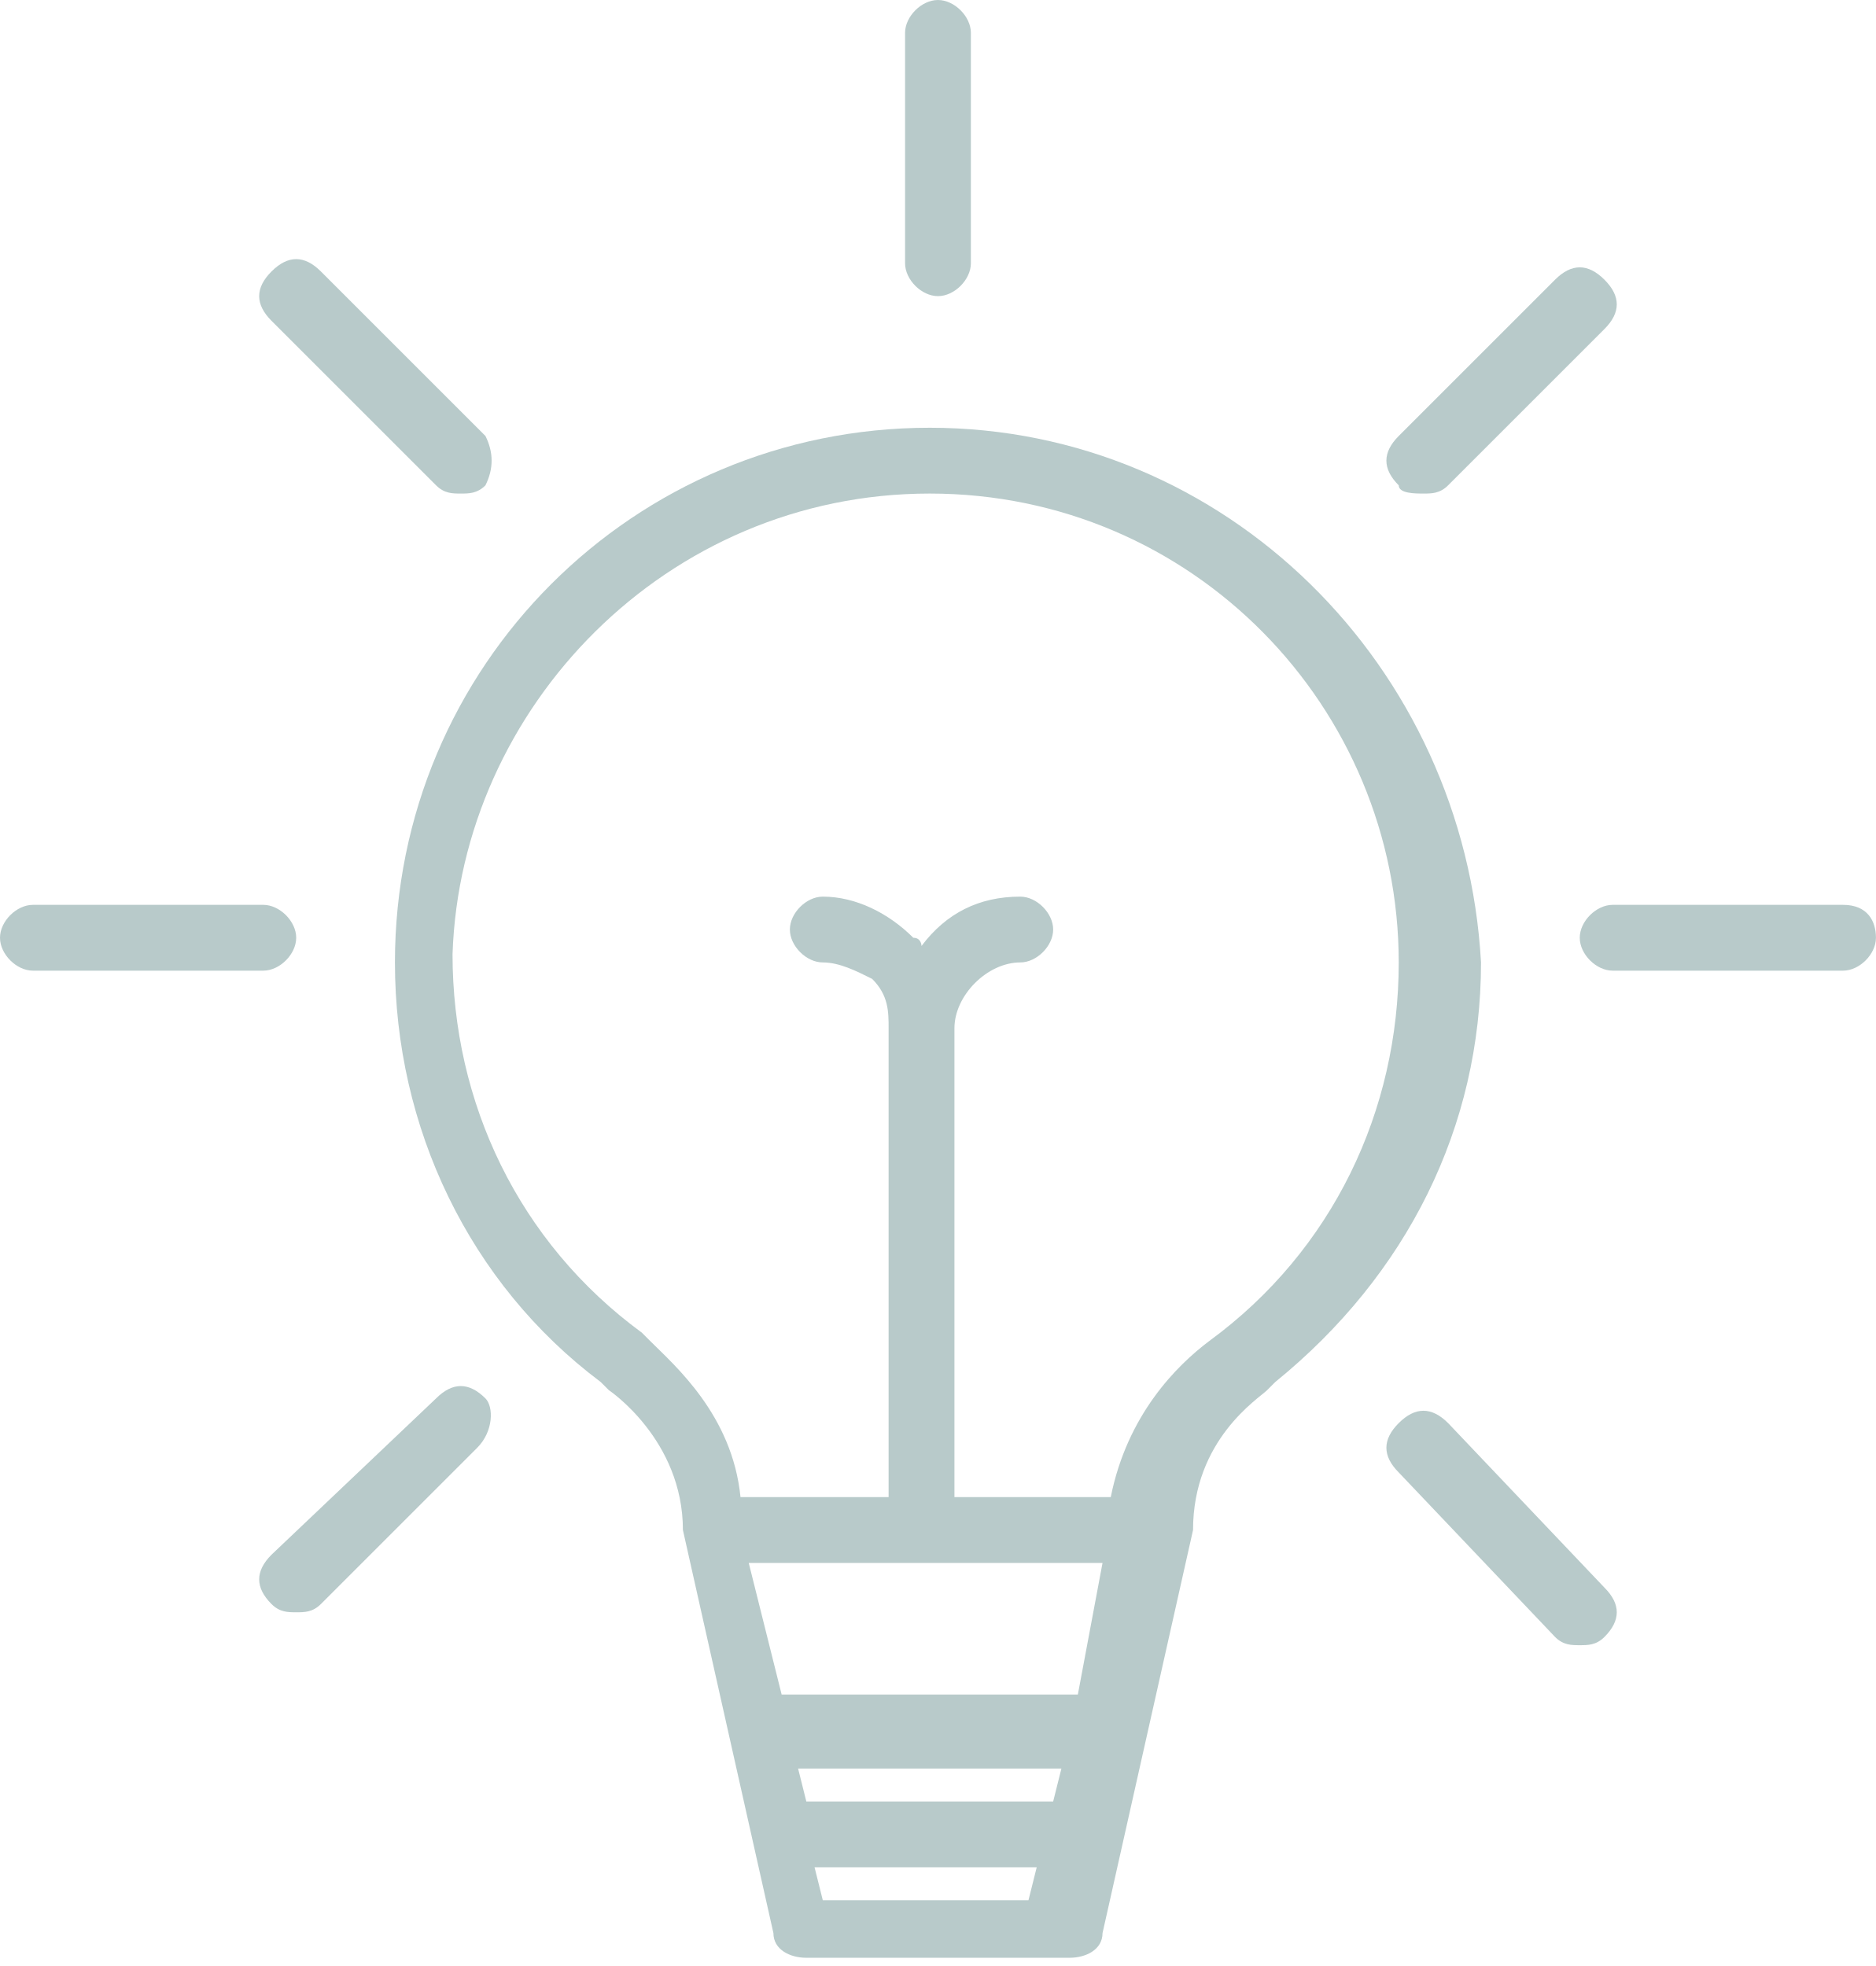
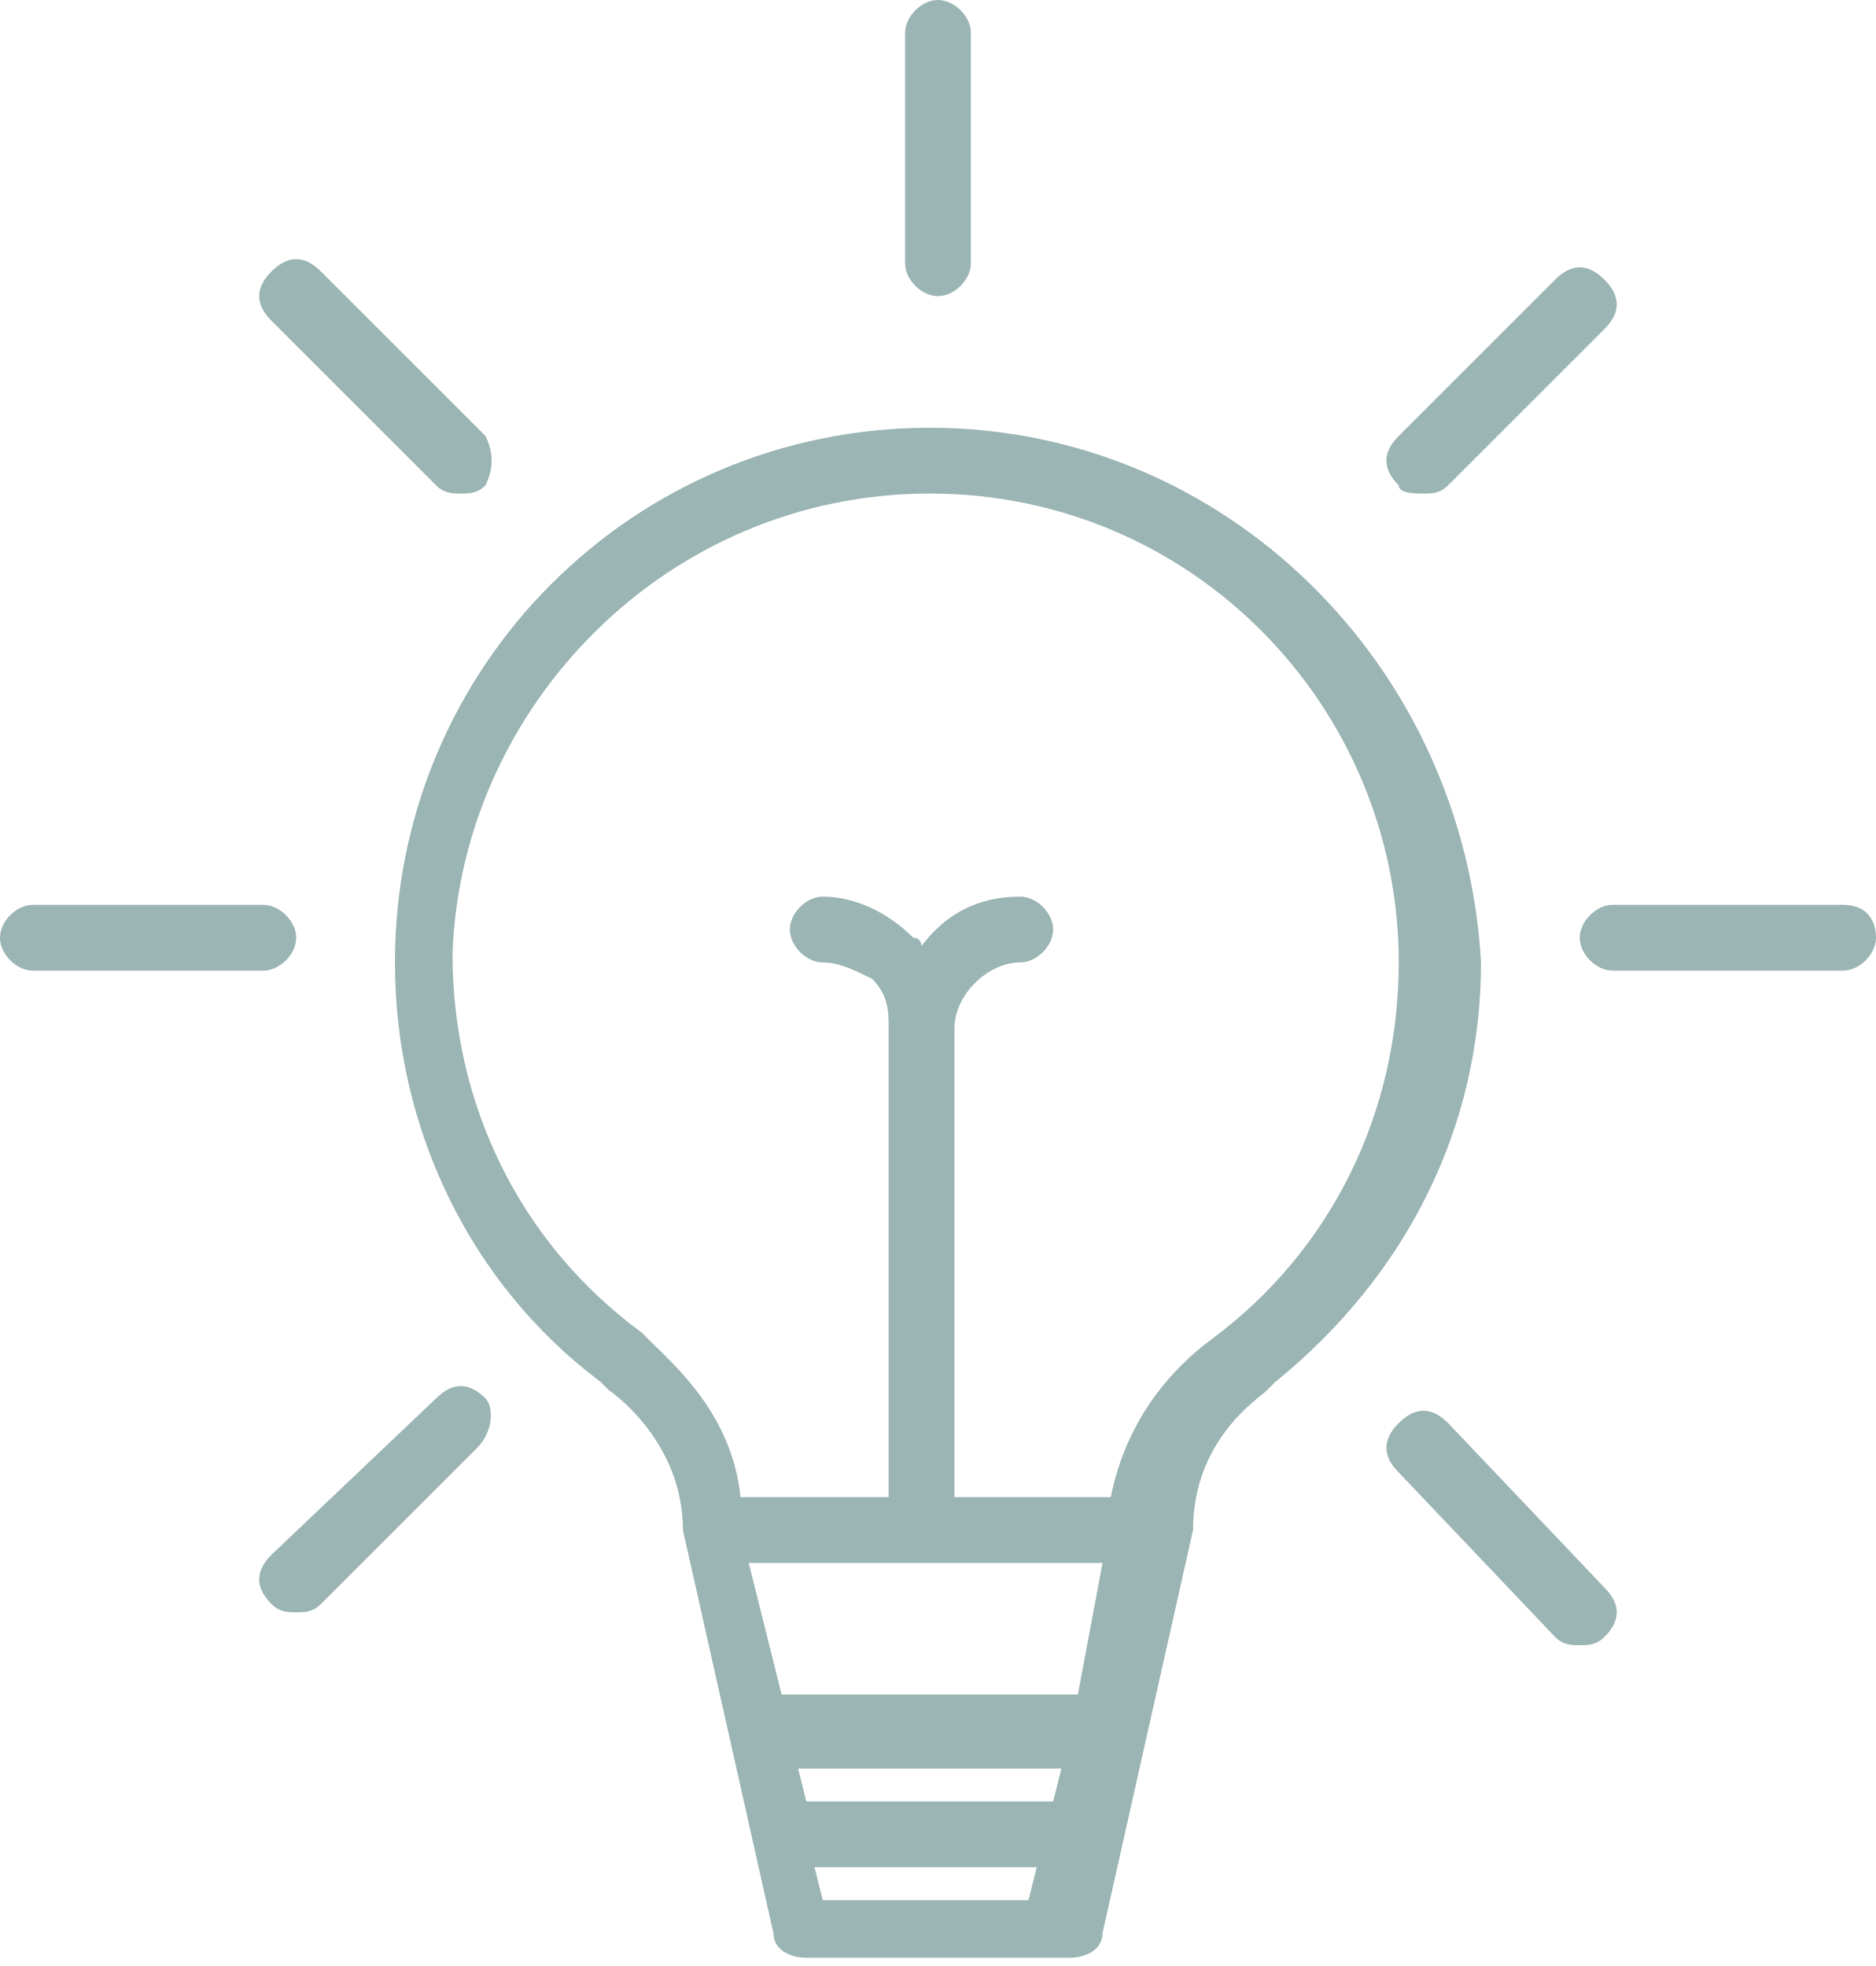
<svg xmlns="http://www.w3.org/2000/svg" version="1.1" id="Layer_1" x="0px" y="0px" viewBox="0 0 22.8 23.9" enable-background="new 0 0 22.8 23.9" xml:space="preserve">
  <g>
-     <path fill="#b8caca" d="M11.3,5.2c-3.6,0-6.5,2.9-6.5,6.5c0,2,0.9,3.9,2.5,5.1c0,0,0.1,0.1,0.1,0.1c0,0,0.9,0.6,0.9,1.7   c0,0,0,0,0,0c0,0,0,0,0,0l1.1,4.9c0,0.2,0.2,0.3,0.4,0.3h3.2c0.2,0,0.4-0.1,0.4-0.3l1.1-4.9c0,0,0,0,0,0c0,0,0,0,0,0   c0-1.1,0.8-1.6,0.9-1.7c0,0,0.1-0.1,0.1-0.1c1.6-1.3,2.5-3.1,2.5-5.1C17.8,8.1,14.9,5.2,11.3,5.2z M12.5,23.1H10l-0.1-0.4h2.7   L12.5,23.1z M12.8,21.9h-3l-0.1-0.4h3.2L12.8,21.9z M13.1,20.6H9.5L9.1,19h4.3L13.1,20.6z M14.7,16.3   C14.7,16.3,14.6,16.3,14.7,16.3c-0.4,0.3-1,0.9-1.2,1.9h-1.9v-5.7c0-0.4,0.4-0.8,0.8-0.8c0.2,0,0.4-0.2,0.4-0.4   c0-0.2-0.2-0.4-0.4-0.4c-0.5,0-0.9,0.2-1.2,0.6c0,0,0-0.1-0.1-0.1c-0.3-0.3-0.7-0.5-1.1-0.5c0,0,0,0,0,0c-0.2,0-0.4,0.2-0.4,0.4   c0,0.2,0.2,0.4,0.4,0.4c0,0,0,0,0,0c0,0,0,0,0,0c0.2,0,0.4,0.1,0.6,0.2c0.2,0.2,0.2,0.4,0.2,0.6v5.7H9c-0.1-1-0.8-1.6-1.1-1.9   c0,0-0.1-0.1-0.1-0.1c-1.5-1.1-2.3-2.8-2.3-4.6C5.6,8.6,8.1,6,11.3,6c3.2,0,5.7,2.6,5.7,5.7C17,13.5,16.2,15.2,14.7,16.3z" />
-     <path fill="#b8caca" d="M11.4,3.6c0.2,0,0.4-0.2,0.4-0.4V0.4c0-0.2-0.2-0.4-0.4-0.4C11.2,0,11,0.2,11,0.4v2.8   C11,3.4,11.2,3.6,11.4,3.6z" />
-     <path fill="#b8caca" d="M5.3,5.9C5.4,6,5.5,6,5.6,6c0.1,0,0.2,0,0.3-0.1C6,5.7,6,5.5,5.9,5.3L3.9,3.3c-0.2-0.2-0.4-0.2-0.6,0   c-0.2,0.2-0.2,0.4,0,0.6L5.3,5.9z" />
-     <path fill="#b8caca" d="M3.6,11.4c0-0.2-0.2-0.4-0.4-0.4H0.4C0.2,11,0,11.2,0,11.4c0,0.2,0.2,0.4,0.4,0.4h2.8   C3.4,11.8,3.6,11.6,3.6,11.4z" />
-     <path fill="#b8caca" d="M5.3,17l-2,1.9c-0.2,0.2-0.2,0.4,0,0.6c0.1,0.1,0.2,0.1,0.3,0.1c0.1,0,0.2,0,0.3-0.1l1.9-1.9   C6,17.4,6,17.1,5.9,17C5.7,16.8,5.5,16.8,5.3,17z" />
-     <path fill="#b8caca" d="M17.6,17.3c-0.2-0.2-0.4-0.2-0.6,0c-0.2,0.2-0.2,0.4,0,0.6l1.9,2c0.1,0.1,0.2,0.1,0.3,0.1   c0.1,0,0.2,0,0.3-0.1c0.2-0.2,0.2-0.4,0-0.6L17.6,17.3z" />
-     <path fill="#b8caca" d="M22.4,11l-2.8,0c-0.2,0-0.4,0.2-0.4,0.4c0,0.2,0.2,0.4,0.4,0.4l2.8,0c0.2,0,0.4-0.2,0.4-0.4   C22.8,11.2,22.7,11,22.4,11z" />
-     <path fill="#b8caca" d="M17.3,6c0.1,0,0.2,0,0.3-0.1l1.9-1.9c0.2-0.2,0.2-0.4,0-0.6c-0.2-0.2-0.4-0.2-0.6,0L17,5.3   c-0.2,0.2-0.2,0.4,0,0.6C17,6,17.2,6,17.3,6z" />
+     <path fill="#9bb4b4" d="M11.3,5.2c-3.6,0-6.5,2.9-6.5,6.5c0,2,0.9,3.9,2.5,5.1c0,0,0.1,0.1,0.1,0.1c0,0,0.9,0.6,0.9,1.7   c0,0,0,0,0,0c0,0,0,0,0,0l1.1,4.9c0,0.2,0.2,0.3,0.4,0.3h3.2c0.2,0,0.4-0.1,0.4-0.3l1.1-4.9c0,0,0,0,0,0c0,0,0,0,0,0   c0-1.1,0.8-1.6,0.9-1.7c0,0,0.1-0.1,0.1-0.1c1.6-1.3,2.5-3.1,2.5-5.1C17.8,8.1,14.9,5.2,11.3,5.2z M12.5,23.1H10l-0.1-0.4h2.7   L12.5,23.1z M12.8,21.9h-3l-0.1-0.4h3.2L12.8,21.9z M13.1,20.6H9.5L9.1,19h4.3L13.1,20.6z M14.7,16.3   C14.7,16.3,14.6,16.3,14.7,16.3c-0.4,0.3-1,0.9-1.2,1.9h-1.9v-5.7c0-0.4,0.4-0.8,0.8-0.8c0.2,0,0.4-0.2,0.4-0.4   c0-0.2-0.2-0.4-0.4-0.4c-0.5,0-0.9,0.2-1.2,0.6c0,0,0-0.1-0.1-0.1c-0.3-0.3-0.7-0.5-1.1-0.5c0,0,0,0,0,0c-0.2,0-0.4,0.2-0.4,0.4   c0,0.2,0.2,0.4,0.4,0.4c0,0,0,0,0,0c0,0,0,0,0,0c0.2,0,0.4,0.1,0.6,0.2c0.2,0.2,0.2,0.4,0.2,0.6v5.7H9c-0.1-1-0.8-1.6-1.1-1.9   c0,0-0.1-0.1-0.1-0.1c-1.5-1.1-2.3-2.8-2.3-4.6C5.6,8.6,8.1,6,11.3,6c3.2,0,5.7,2.6,5.7,5.7C17,13.5,16.2,15.2,14.7,16.3z" />
+     <path fill="#9bb4b4" d="M11.4,3.6c0.2,0,0.4-0.2,0.4-0.4V0.4c0-0.2-0.2-0.4-0.4-0.4C11.2,0,11,0.2,11,0.4v2.8   C11,3.4,11.2,3.6,11.4,3.6z" />
+     <path fill="#9bb4b4" d="M5.3,5.9C5.4,6,5.5,6,5.6,6c0.1,0,0.2,0,0.3-0.1C6,5.7,6,5.5,5.9,5.3L3.9,3.3c-0.2-0.2-0.4-0.2-0.6,0   c-0.2,0.2-0.2,0.4,0,0.6L5.3,5.9z" />
+     <path fill="#9bb4b4" d="M3.6,11.4c0-0.2-0.2-0.4-0.4-0.4H0.4C0.2,11,0,11.2,0,11.4c0,0.2,0.2,0.4,0.4,0.4h2.8   C3.4,11.8,3.6,11.6,3.6,11.4z" />
+     <path fill="#9bb4b4" d="M5.3,17l-2,1.9c-0.2,0.2-0.2,0.4,0,0.6c0.1,0.1,0.2,0.1,0.3,0.1c0.1,0,0.2,0,0.3-0.1l1.9-1.9   C6,17.4,6,17.1,5.9,17C5.7,16.8,5.5,16.8,5.3,17z" />
+     <path fill="#9bb4b4" d="M17.6,17.3c-0.2-0.2-0.4-0.2-0.6,0c-0.2,0.2-0.2,0.4,0,0.6l1.9,2c0.1,0.1,0.2,0.1,0.3,0.1   c0.1,0,0.2,0,0.3-0.1c0.2-0.2,0.2-0.4,0-0.6L17.6,17.3z" />
+     <path fill="#9bb4b4" d="M22.4,11l-2.8,0c-0.2,0-0.4,0.2-0.4,0.4c0,0.2,0.2,0.4,0.4,0.4l2.8,0c0.2,0,0.4-0.2,0.4-0.4   C22.8,11.2,22.7,11,22.4,11z" />
+     <path fill="#9bb4b4" d="M17.3,6c0.1,0,0.2,0,0.3-0.1l1.9-1.9c0.2-0.2,0.2-0.4,0-0.6c-0.2-0.2-0.4-0.2-0.6,0L17,5.3   c-0.2,0.2-0.2,0.4,0,0.6C17,6,17.2,6,17.3,6z" />
  </g>
</svg>
